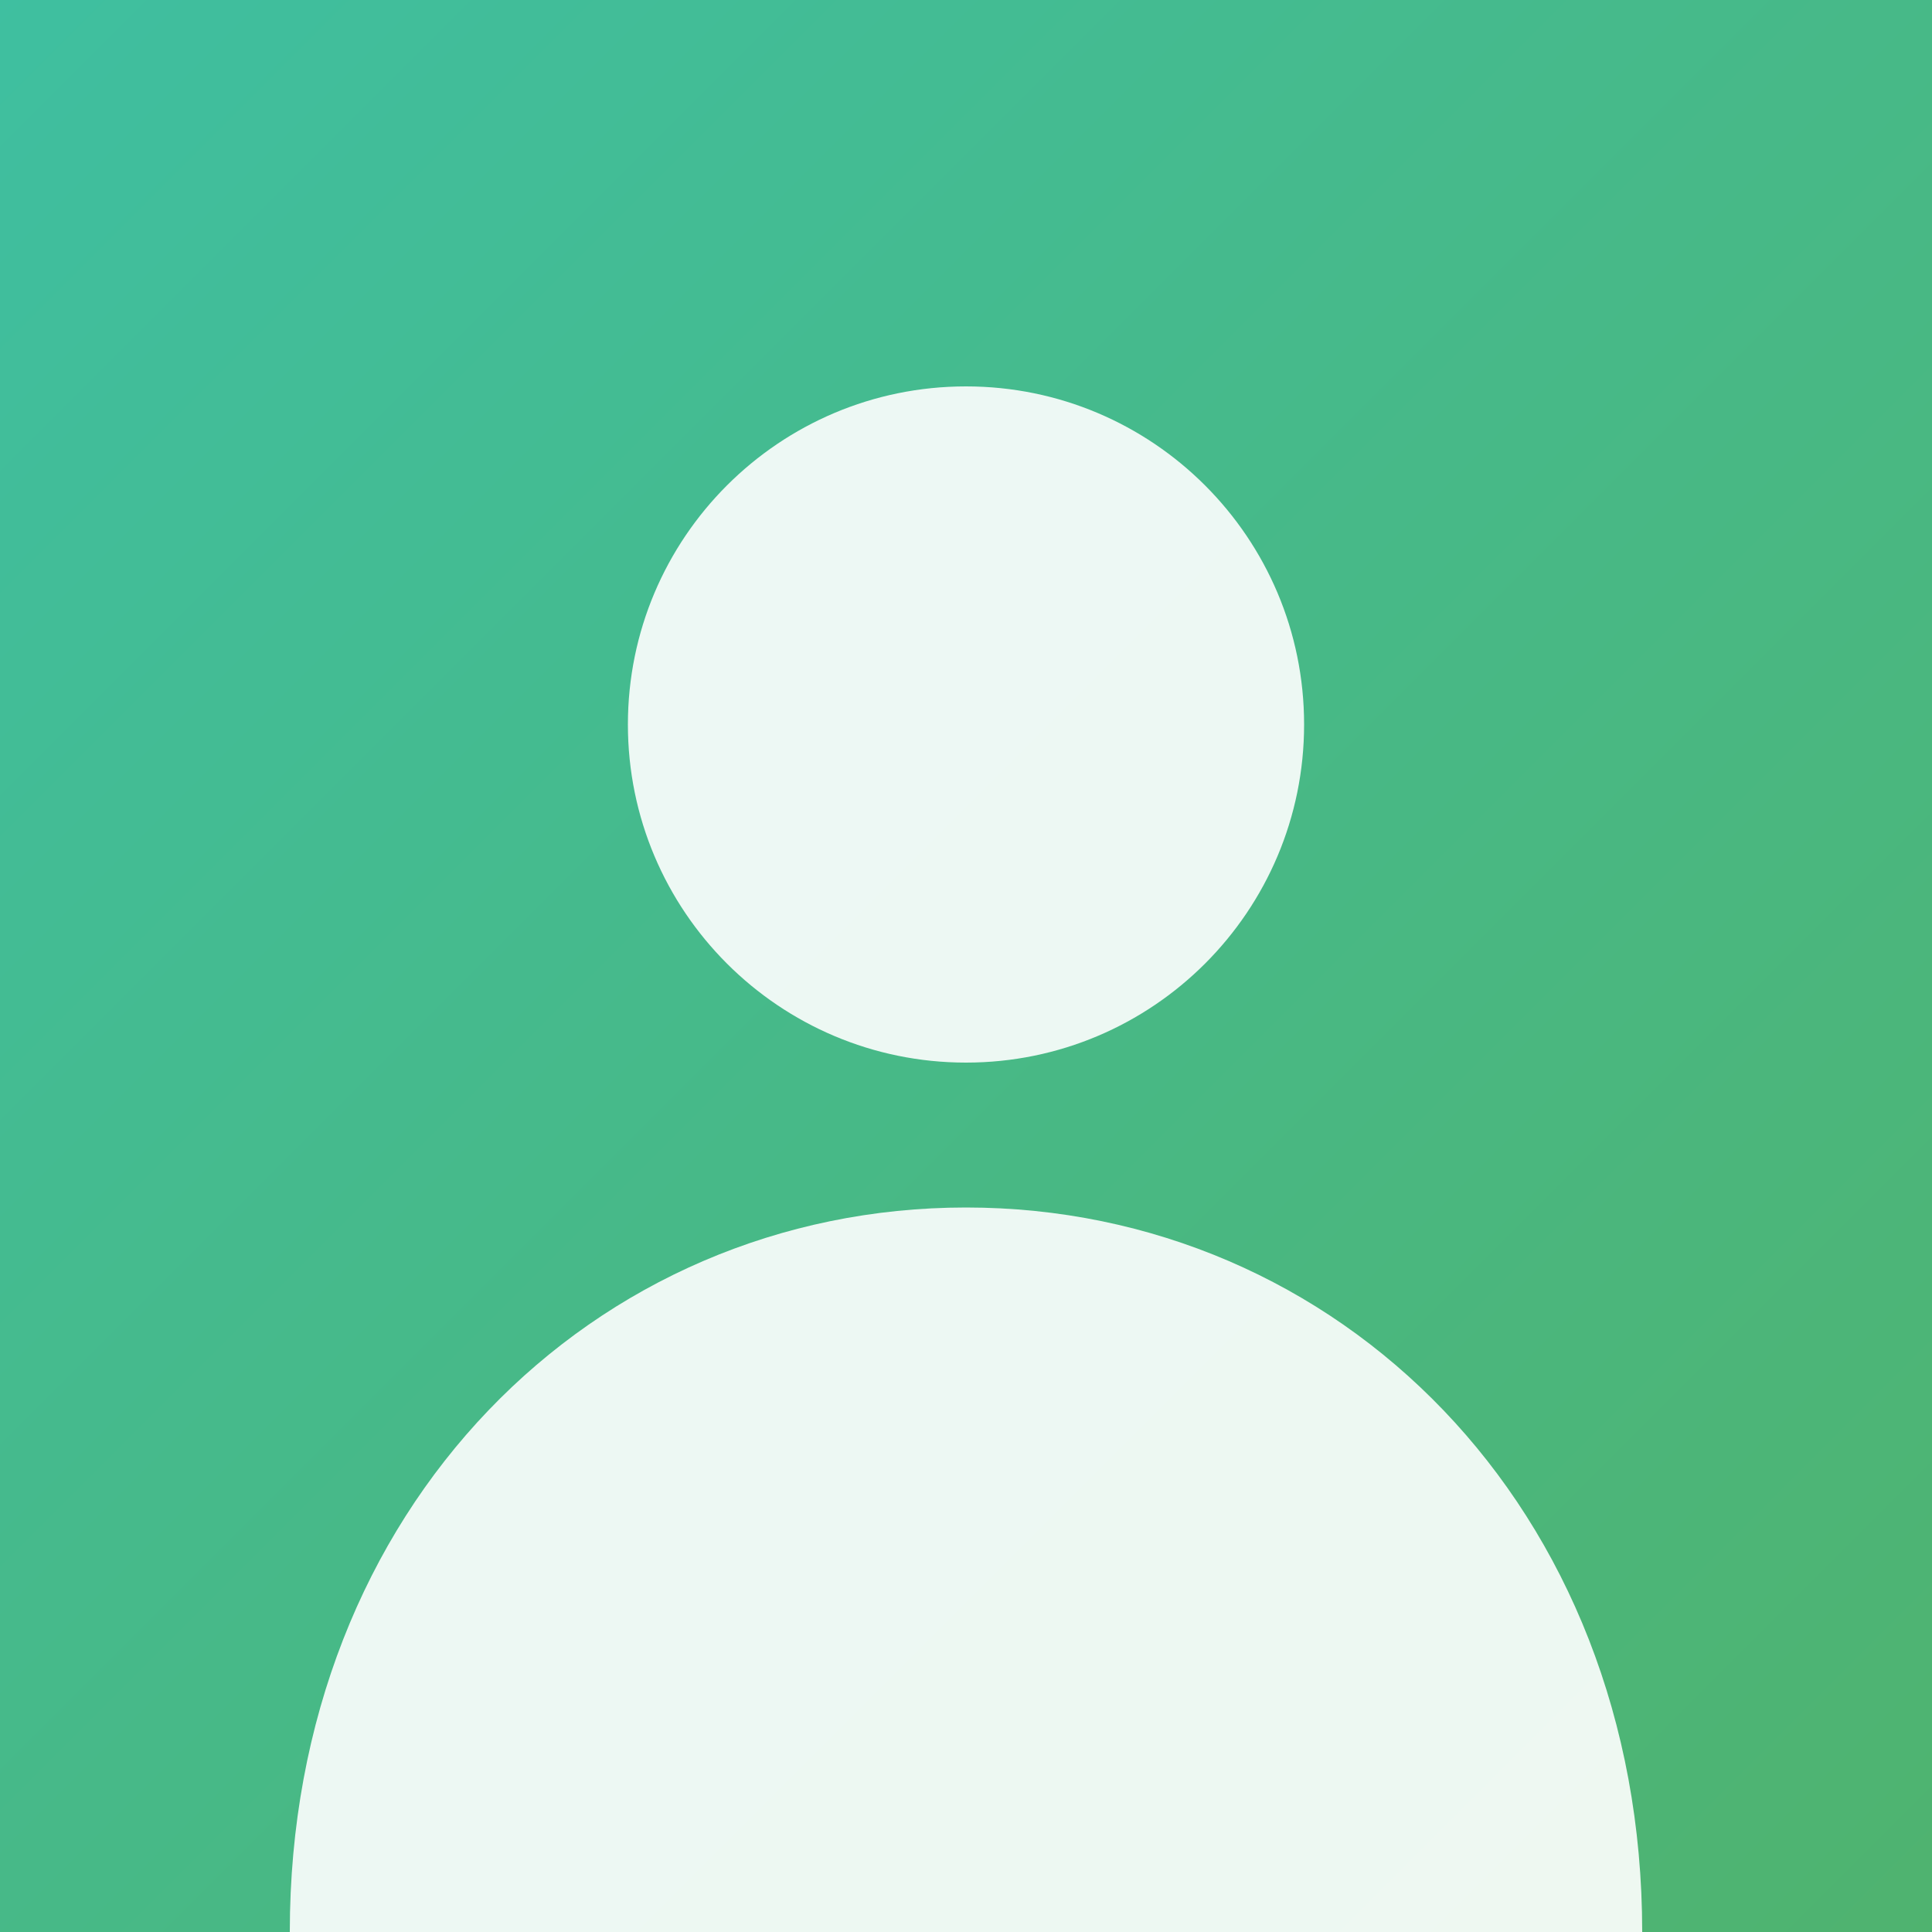
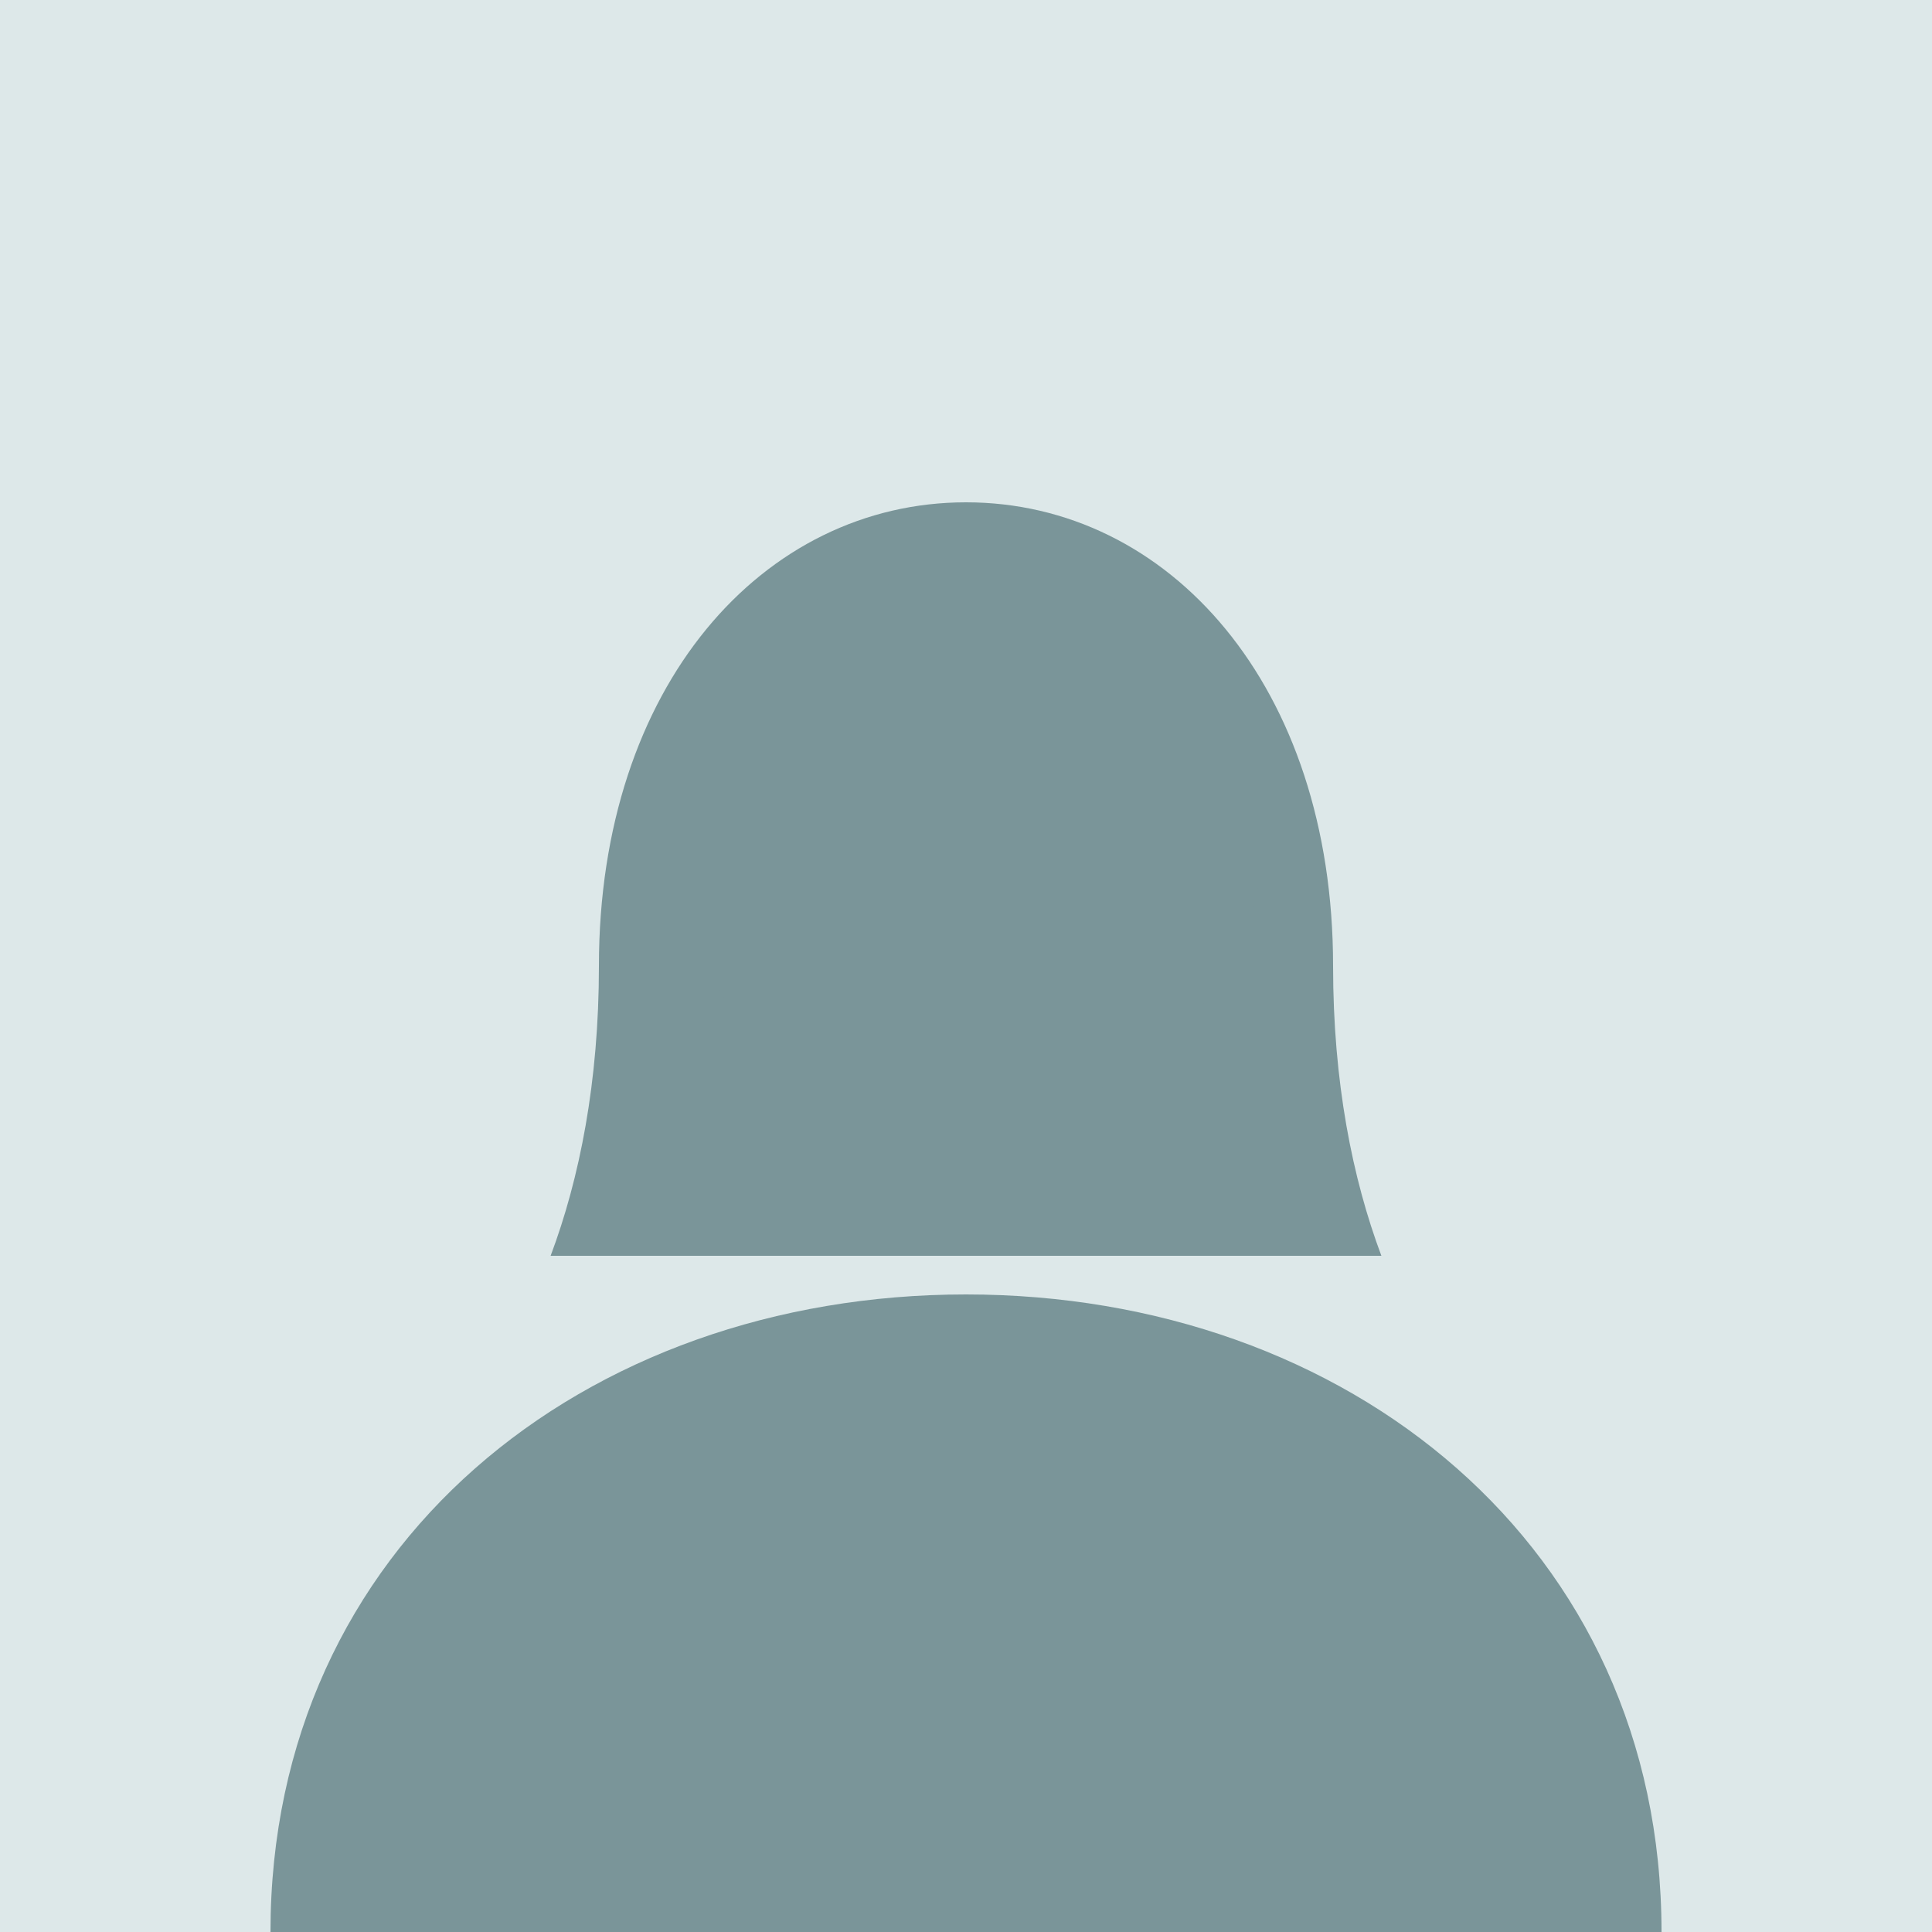
<svg xmlns="http://www.w3.org/2000/svg" width="400" height="400" viewBox="0 0 400 400" role="img" aria-label="Avatar placeholder">
  <defs>
-     <linearGradient id="g" x1="0" y1="0" x2="1" y2="1">
-       <stop offset="0" stop-color="#3fbfa0" />
-       <stop offset="1" stop-color="#4fb36f" />
-     </linearGradient>
+     <clipPath id="s">
+       <circle cx="200" cy="170" r="62" />
+     </clipPath>
  </defs>
-   <rect width="400" height="400" fill="url(#g)" />
-   <circle cx="200" cy="150" r="70" fill="#ffffff" fill-opacity="0.9" />
-   <path d="M60 400c0-88 63-150 140-150s140 62 140 150z" fill="#ffffff" fill-opacity="0.9" />
+   <rect width="400" height="400" fill="#dde8e9" />
+   <g fill="#7a9599">
+     <path d="M124 200c0-58 34-96 76-96s76 38 76 96c0 24 4 44 10 60H114c6-16 10-36 10-60z" />
+     <path d="M56 400c0-80 65-132 144-132s144 52 144 132z" />
+     <circle cx="200" cy="170" r="62" />
+     <g clip-path="url(#s)">
+       <path d="M120 186a80 80 0 0 1 160 0c0-44-36-66-80-66s-80 22-80 66z" />
+     </g>
+   </g>
</svg>
